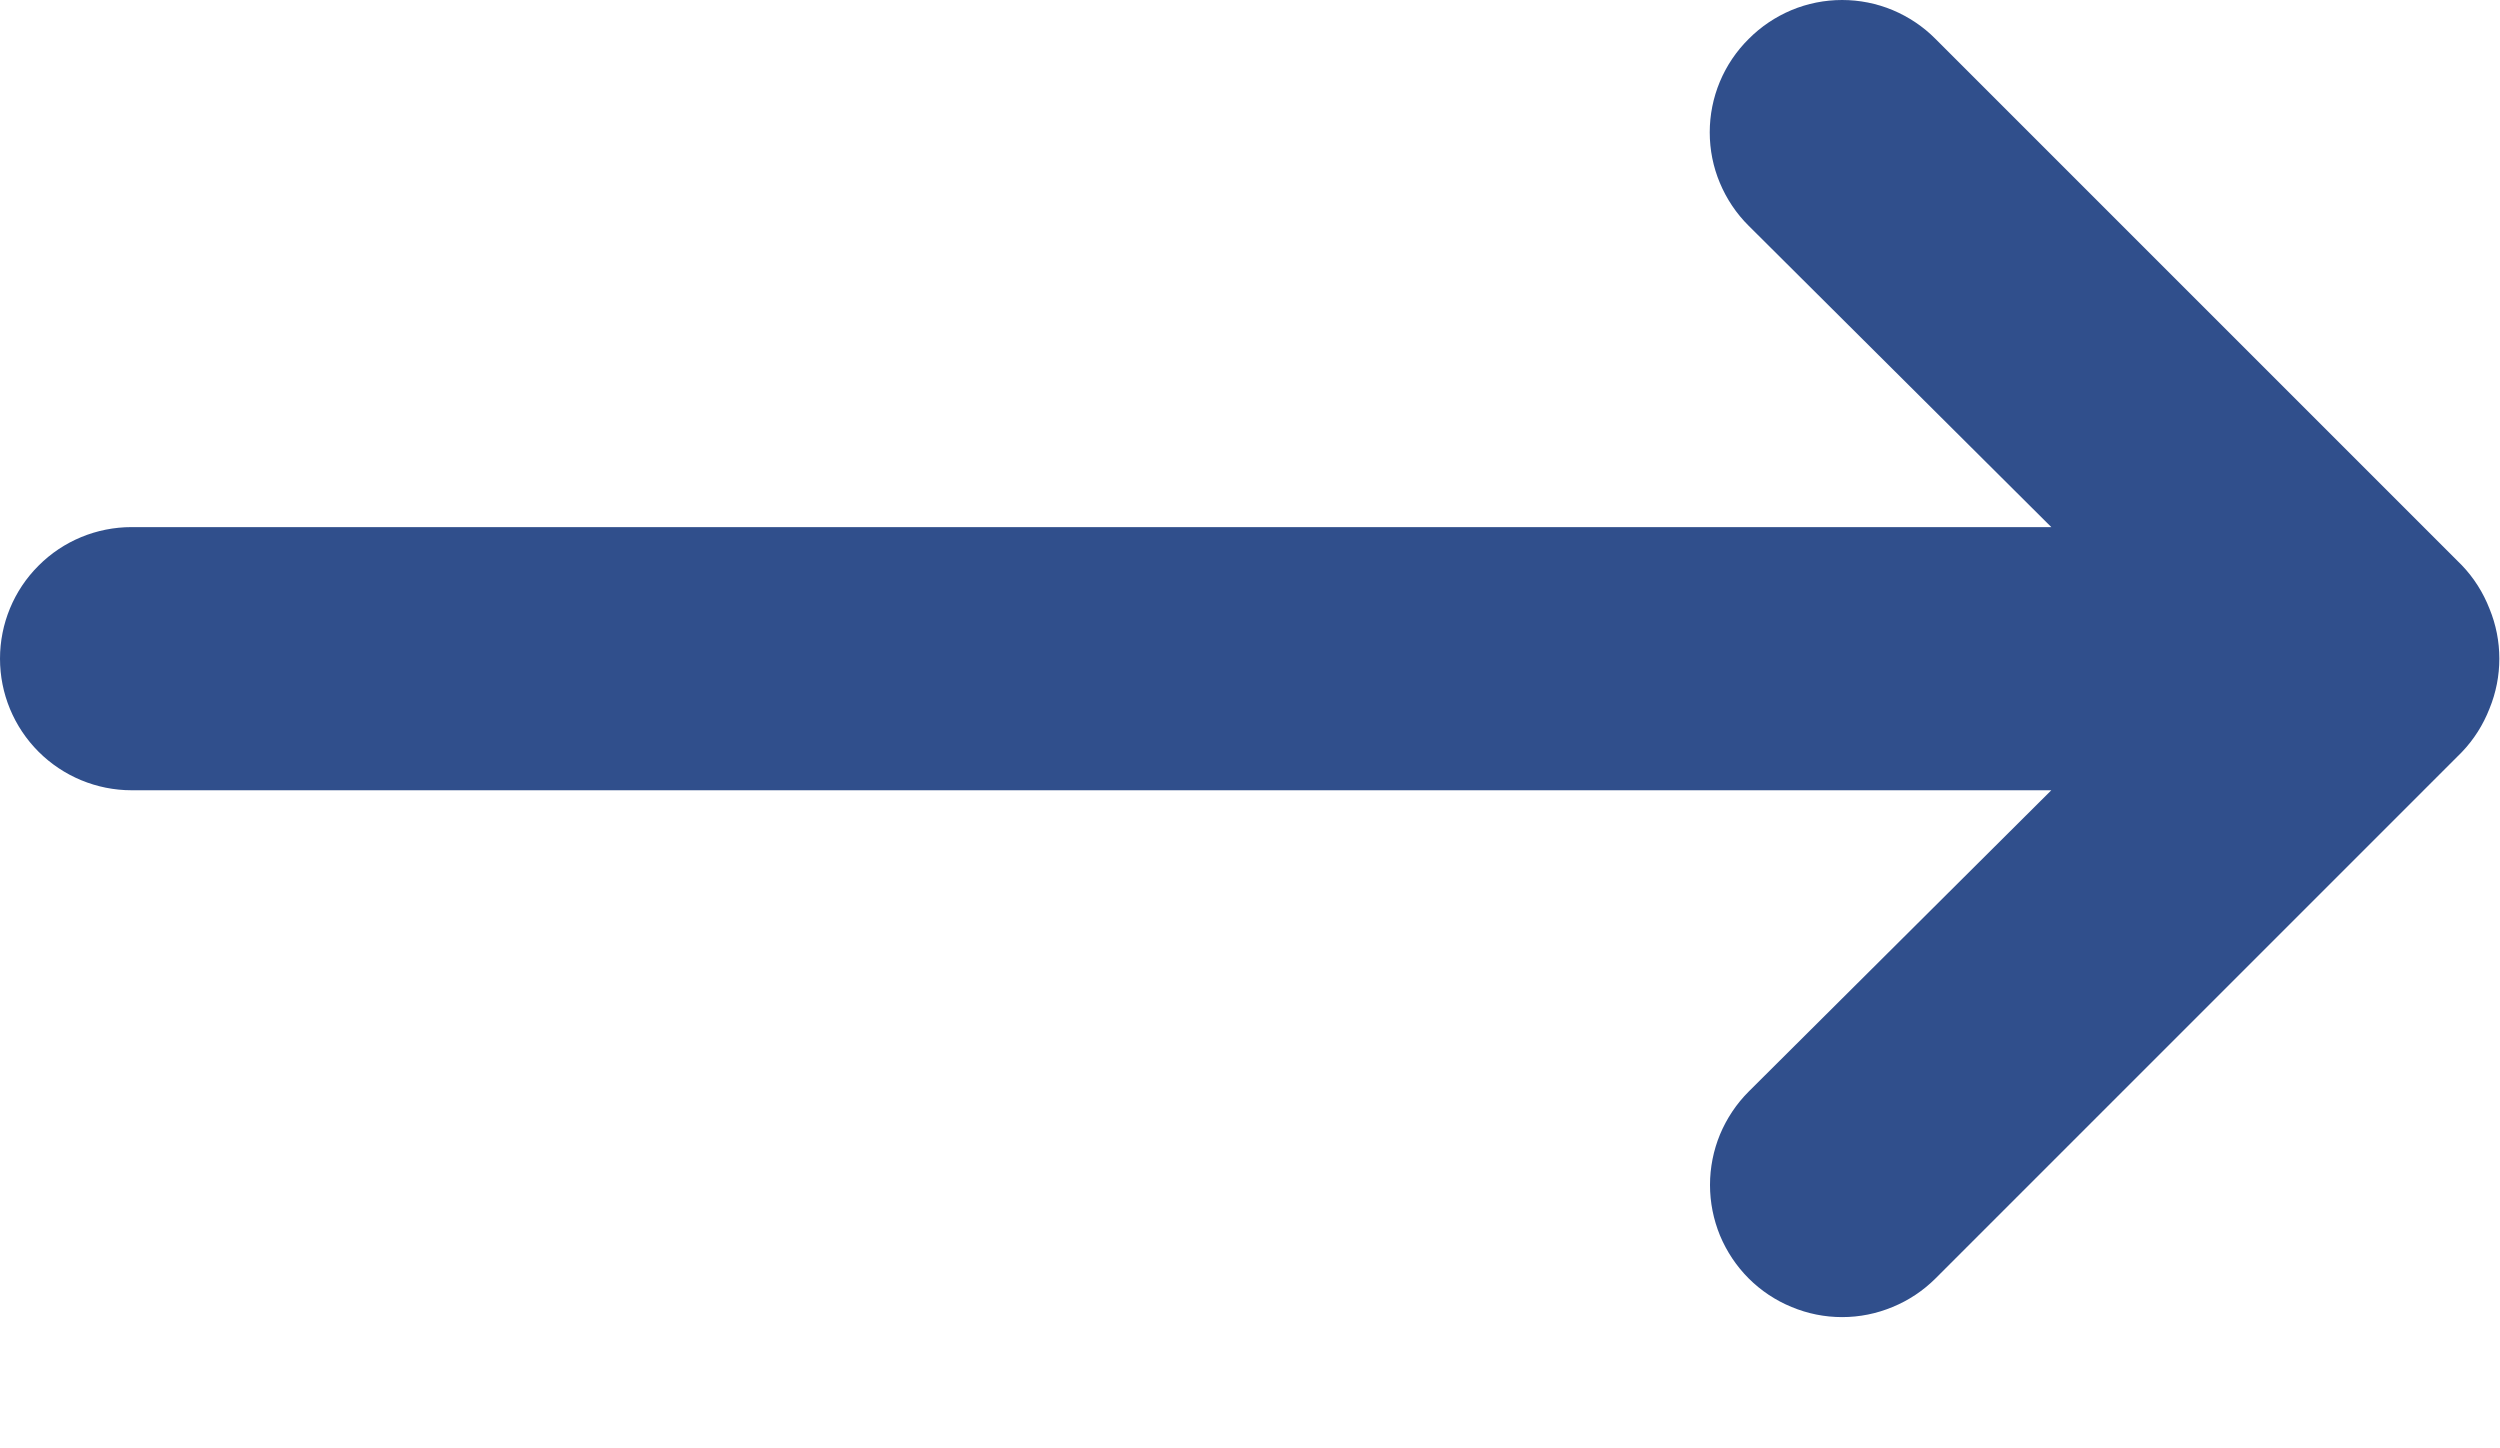
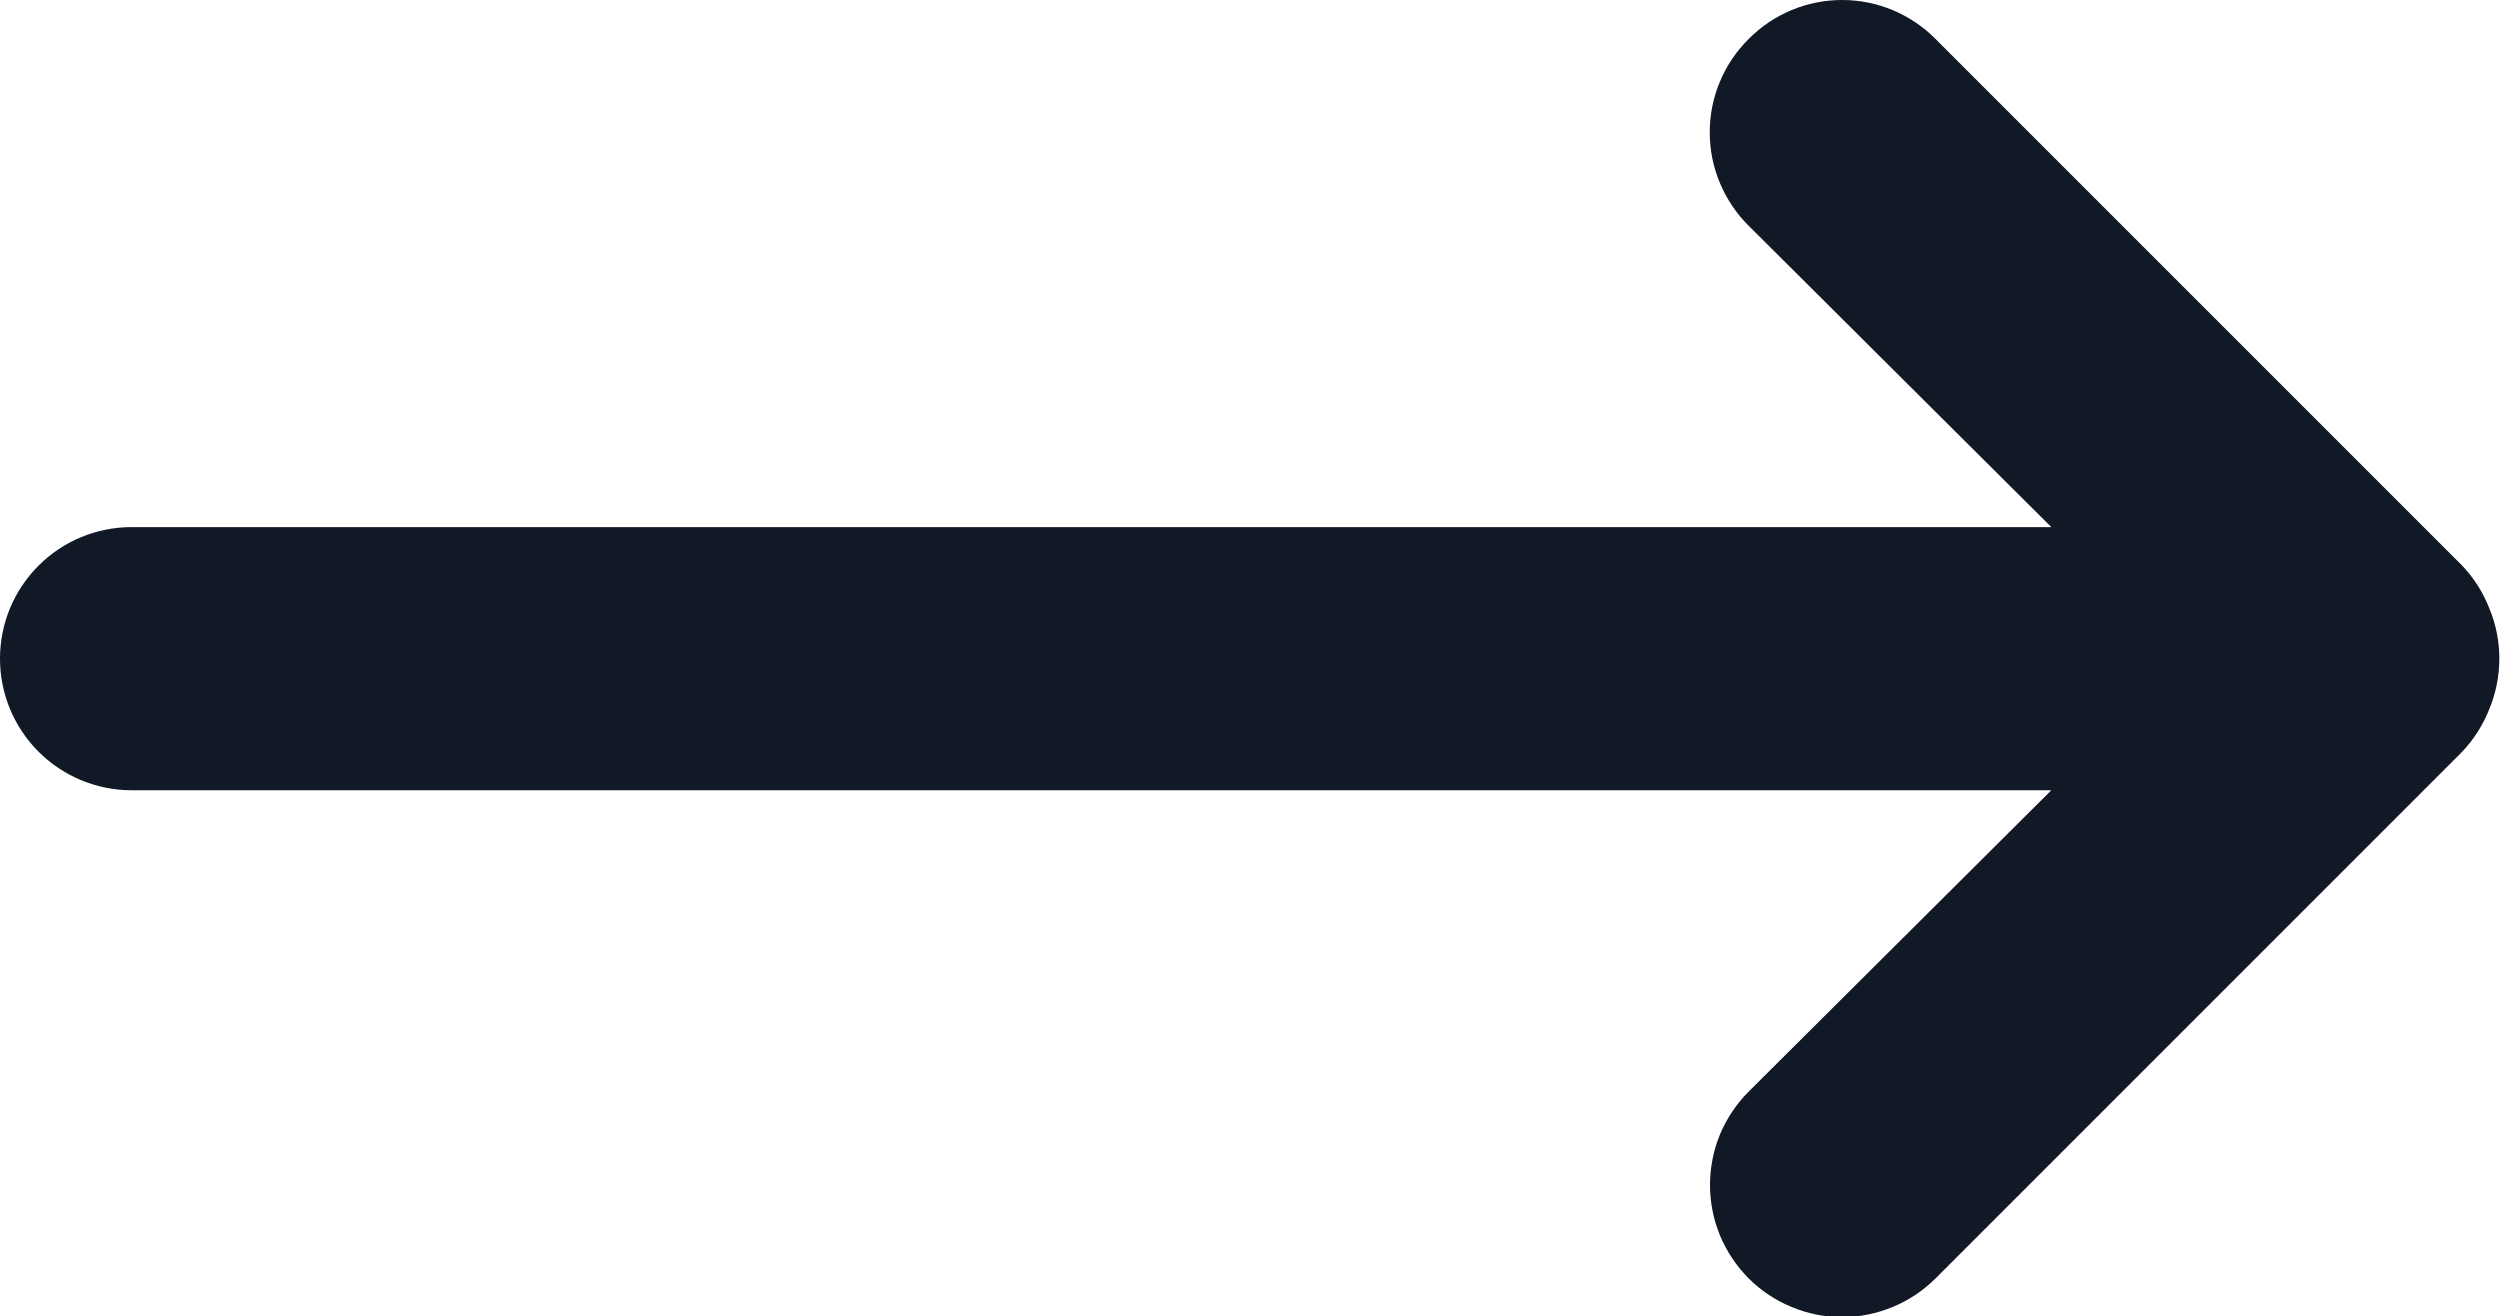
- <svg xmlns="http://www.w3.org/2000/svg" width="19" height="11" viewBox="0 0 19 11" fill="none">
-   <path d="M1 6.006L15.59 6.006L13.29 8.296C13.197 8.389 13.123 8.5 13.072 8.622C13.022 8.743 12.996 8.874 12.996 9.006C12.996 9.138 13.022 9.268 13.072 9.39C13.123 9.512 13.197 9.623 13.29 9.716C13.383 9.809 13.494 9.883 13.616 9.933C13.738 9.984 13.868 10.01 14 10.01C14.132 10.01 14.262 9.984 14.384 9.933C14.506 9.883 14.617 9.809 14.71 9.716L18.71 5.716C18.801 5.621 18.872 5.509 18.92 5.386C19.02 5.142 19.02 4.869 18.92 4.626C18.872 4.503 18.801 4.391 18.71 4.296L14.71 0.296C14.617 0.202 14.506 0.128 14.385 0.077C14.263 0.026 14.132 -2.33249e-06 14 -2.34403e-06C13.868 -2.35557e-06 13.737 0.026 13.615 0.077C13.494 0.128 13.383 0.202 13.29 0.296C13.196 0.389 13.122 0.499 13.071 0.621C13.02 0.743 12.994 0.874 12.994 1.006C12.994 1.138 13.02 1.269 13.071 1.39C13.122 1.512 13.196 1.623 13.29 1.716L15.59 4.006L1 4.006C0.735 4.006 0.48 4.111 0.293 4.299C0.105 4.486 -1.44669e-06 4.741 -1.46988e-06 5.006C-1.49306e-06 5.271 0.105 5.525 0.293 5.713C0.48 5.9 0.735 6.006 1 6.006Z" fill="#304F8C" />
+ <svg xmlns="http://www.w3.org/2000/svg" width="19" height="10" viewBox="0 0 19 10" fill="none">
+   <path d="M1 6.006L15.59 6.006L13.29 8.296C13.197 8.389 13.123 8.5 13.072 8.621C13.022 8.743 12.996 8.874 12.996 9.006C12.996 9.138 13.022 9.268 13.072 9.39C13.123 9.512 13.197 9.622 13.29 9.716C13.383 9.809 13.494 9.883 13.616 9.933C13.738 9.984 13.868 10.01 14 10.01C14.132 10.01 14.262 9.984 14.384 9.933C14.506 9.883 14.617 9.809 14.71 9.716L18.71 5.716C18.801 5.621 18.872 5.508 18.92 5.386C19.02 5.142 19.02 4.869 18.92 4.626C18.872 4.503 18.801 4.391 18.71 4.296L14.71 0.296C14.617 0.202 14.506 0.128 14.385 0.077C14.263 0.026 14.132 -0 14 -0C13.868 -0 13.737 0.026 13.615 0.077C13.493 0.128 13.383 0.202 13.29 0.296C13.196 0.389 13.122 0.499 13.071 0.621C13.02 0.743 12.994 0.874 12.994 1.006C12.994 1.138 13.02 1.268 13.071 1.39C13.122 1.512 13.196 1.623 13.29 1.716L15.59 4.006L1 4.006C0.735 4.006 0.48 4.111 0.293 4.299C0.105 4.486 -1.67055e-05 4.74 -1.67287e-05 5.006C-1.67519e-05 5.271 0.105 5.525 0.293 5.713C0.48 5.9 0.735 6.006 1 6.006Z" fill="#111826" />
</svg>
